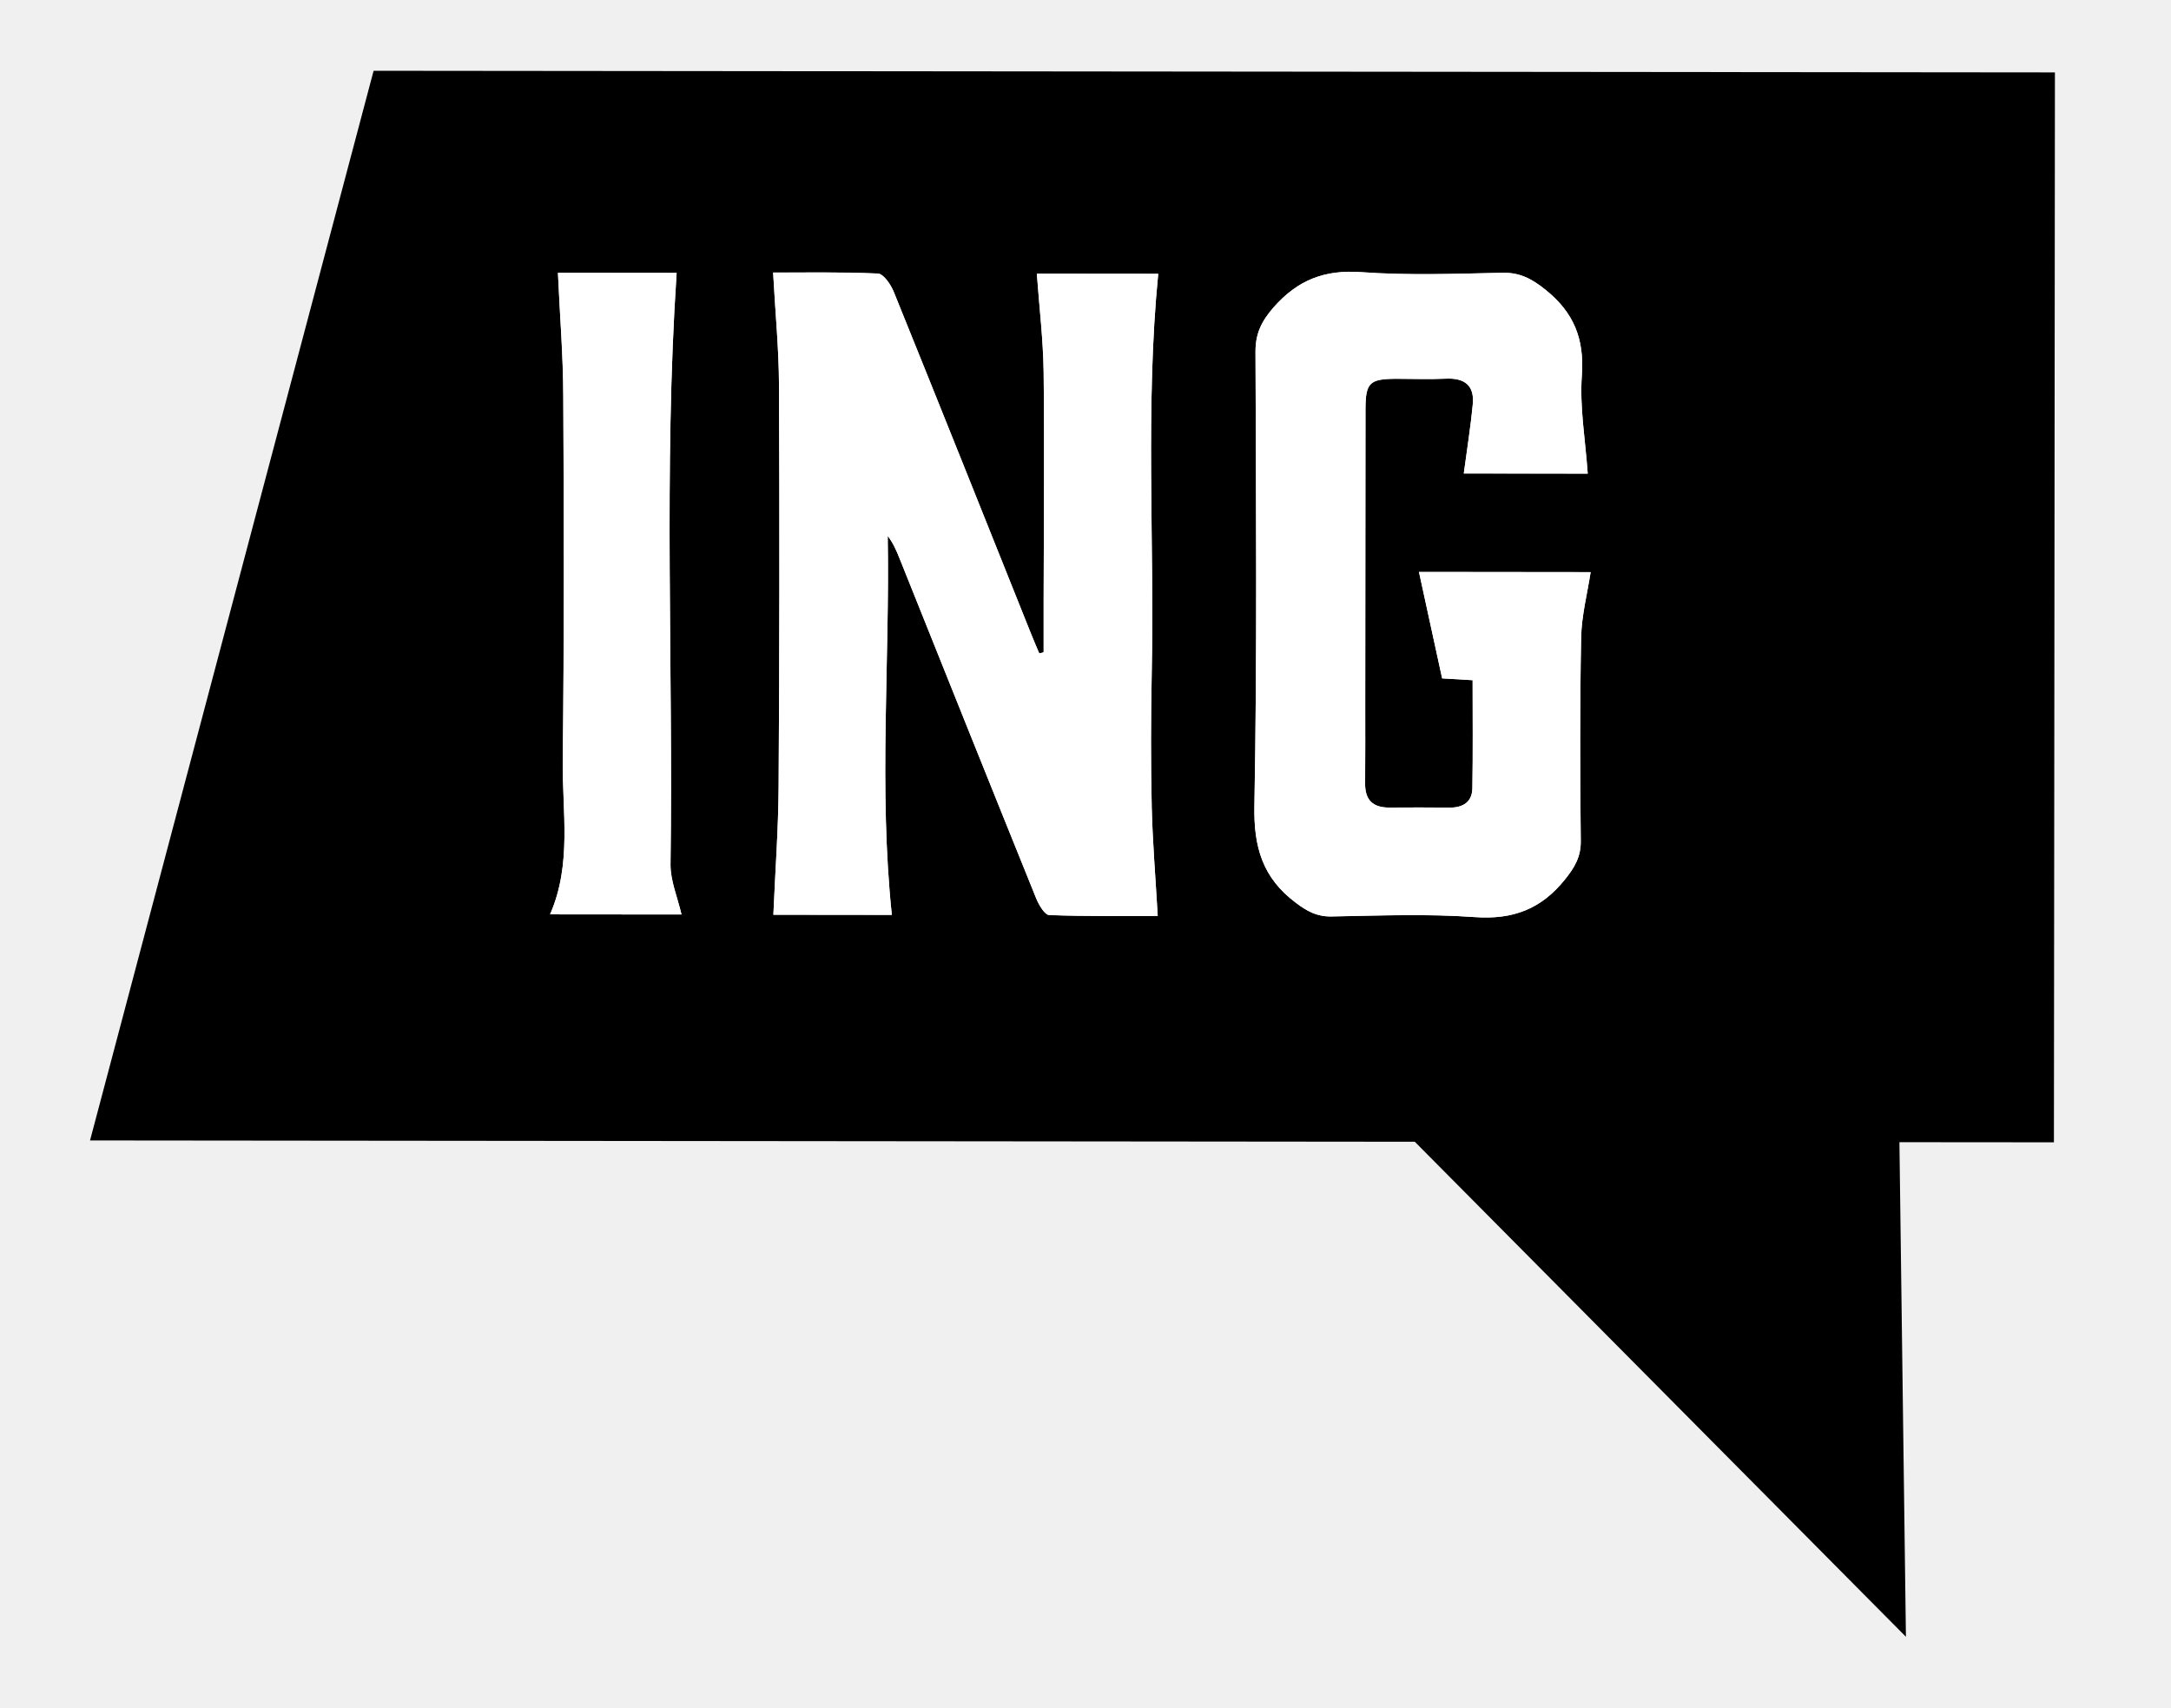
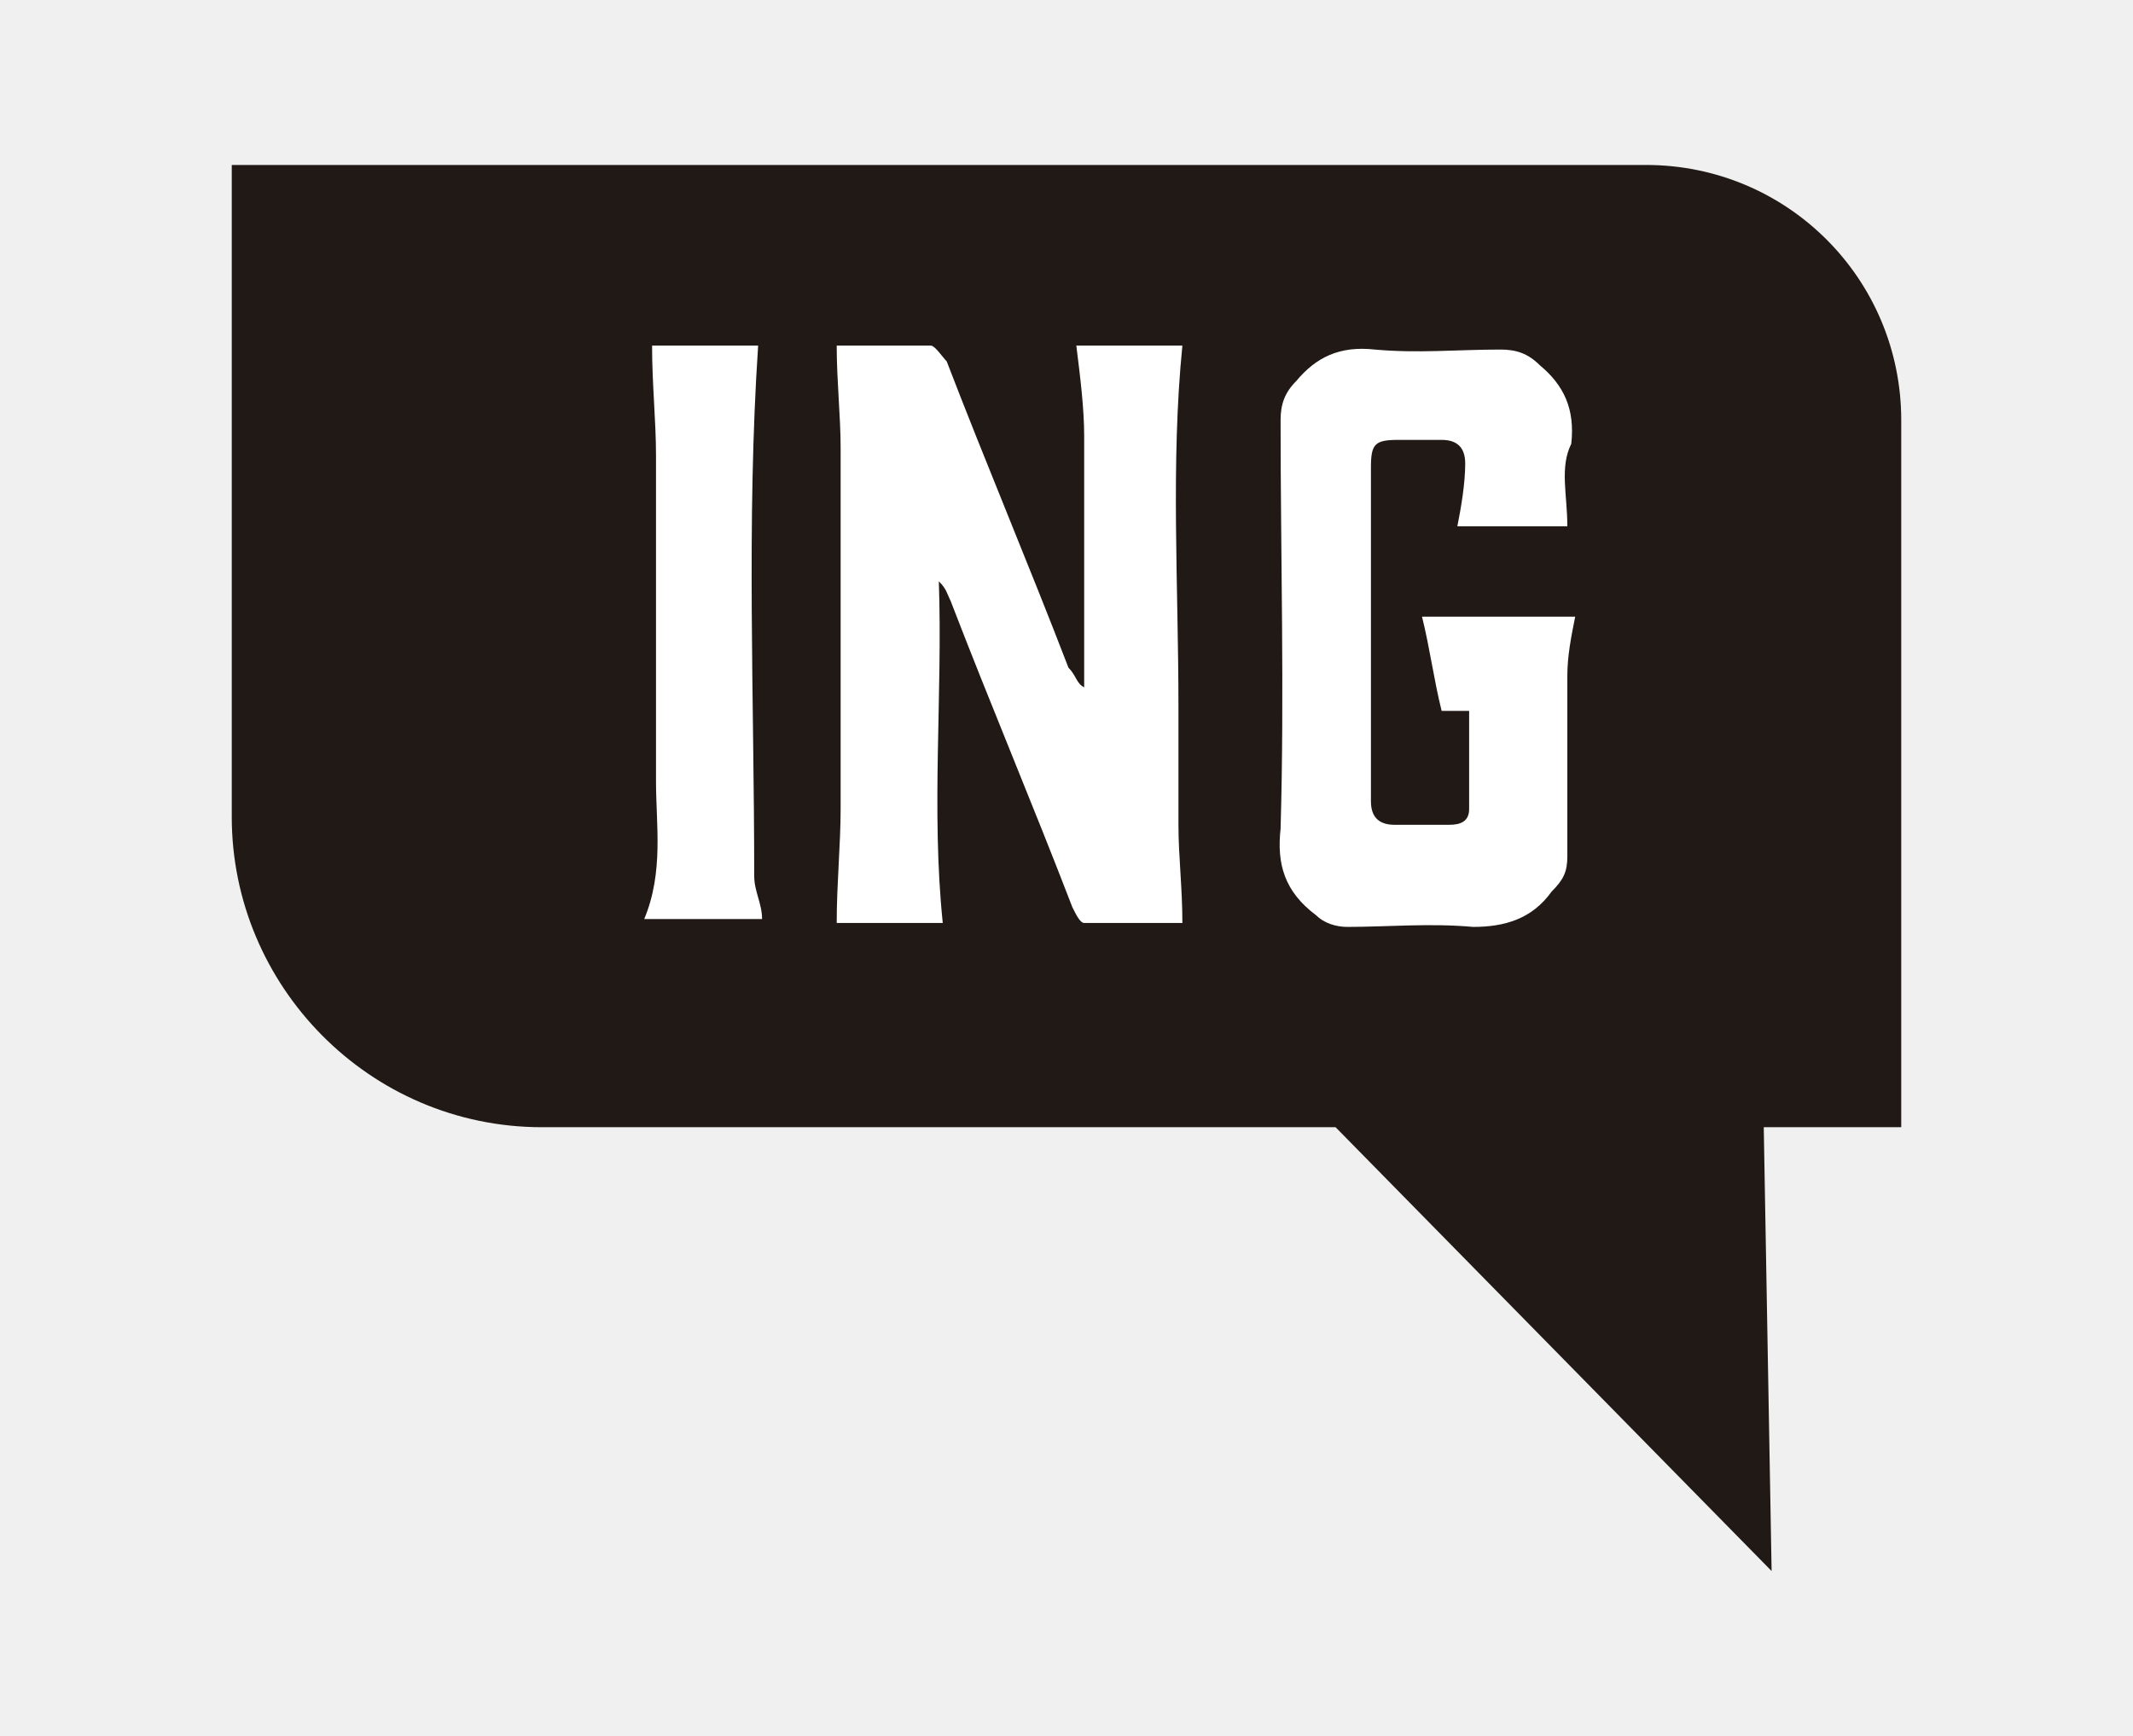
- <svg xmlns="http://www.w3.org/2000/svg" version="1.1" baseProfile="basic" id="Capa_1" x="0px" y="0px" width="34.75px" height="27.333px" viewBox="0 0 34.75 27.333" xml:space="preserve">
+ <svg xmlns="http://www.w3.org/2000/svg" version="1.1" id="Capa_1" x="0px" y="0px" viewBox="0 0 54.3 44.2" enable-background="new 0 0 54.3 44.2" xml:space="preserve">
  <g>
-     <path d="M1.441,18.256l21.205,0.021l7.861,7.924l-0.104-7.917l2.473,0.002l0.016-17.127L5.98,1.133L1.441,18.256z M20.096,5.629   c0-0.292,0.098-0.489,0.291-0.71c0.385-0.436,0.812-0.604,1.4-0.562c0.748,0.054,1.504,0.026,2.256,0.01   c0.283-0.007,0.473,0.094,0.691,0.269c0.459,0.366,0.627,0.79,0.586,1.373c-0.037,0.506,0.055,1.021,0.094,1.573   C24.773,7.58,24.086,7.58,23.43,7.579C23.48,7.2,23.539,6.84,23.574,6.477c0.031-0.301-0.125-0.429-0.43-0.415   c-0.262,0.013-0.523,0.002-0.787,0.002c-0.436,0.001-0.498,0.061-0.5,0.484c-0.002,1.591-0.002,3.182-0.004,4.772   c0,0.406,0.002,0.812-0.002,1.219c-0.004,0.269,0.125,0.392,0.393,0.389c0.32-0.003,0.639-0.002,0.959,0.001   c0.213,0.001,0.361-0.088,0.365-0.309c0.01-0.572,0.004-1.145,0.004-1.731c-0.178-0.011-0.322-0.02-0.488-0.029   c-0.123-0.562-0.244-1.118-0.371-1.704c0.945,0.001,1.84,0.002,2.748,0.003c-0.055,0.353-0.146,0.7-0.152,1.049   c-0.021,1.083-0.018,2.166-0.006,3.249c0.004,0.257-0.096,0.427-0.254,0.623c-0.381,0.475-0.834,0.645-1.445,0.601   c-0.76-0.055-1.527-0.023-2.291-0.01c-0.234,0.004-0.391-0.083-0.572-0.22c-0.531-0.398-0.674-0.891-0.662-1.545   C20.123,10.48,20.104,8.054,20.096,5.629z M14.053,4.378c0.09,0.005,0.207,0.178,0.254,0.295c0.736,1.818,1.465,3.642,2.193,5.463   c0.043,0.108,0.09,0.216,0.135,0.323c0.023-0.006,0.047-0.012,0.07-0.018c0-0.277,0-0.555,0-0.831c0.002-1.219,0.014-2.438,0-3.655   c-0.008-0.521-0.07-1.043-0.109-1.575c0.629,0.001,1.32,0.002,1.943,0.002c-0.209,2.132-0.059,4.27-0.104,6.401   c-0.014,0.71-0.016,1.421,0,2.132c0.014,0.566,0.061,1.133,0.096,1.746c-0.523,0-1.131,0.009-1.736-0.014   c-0.074-0.003-0.166-0.162-0.209-0.266c-0.736-1.819-1.465-3.641-2.195-5.462c-0.047-0.115-0.096-0.229-0.182-0.341   c0.035,2.02-0.146,4.041,0.066,6.066c-0.609,0-1.299-0.001-1.896-0.002c0.029-0.69,0.08-1.368,0.084-2.047   c0.014-2.144,0.016-4.287,0.006-6.431c-0.002-0.589-0.061-1.178-0.094-1.803C12.879,4.363,13.467,4.351,14.053,4.378z M10.83,4.368   c-0.211,3.158-0.053,6.316-0.098,9.471c-0.002,0.26,0.111,0.521,0.176,0.8c-0.691-0.001-1.381-0.001-2.104-0.002   c0.354-0.807,0.193-1.648,0.203-2.473c0.023-1.94,0.02-3.88,0.008-5.82C9.014,5.688,8.959,5.032,8.93,4.366   C9.549,4.367,10.221,4.367,10.83,4.368z" />
-     <path fill="#FFFFFF" d="M20.74,14.45c0.182,0.137,0.338,0.224,0.572,0.22c0.764-0.014,1.531-0.045,2.291,0.01   c0.611,0.044,1.064-0.126,1.445-0.601c0.158-0.196,0.258-0.366,0.254-0.623c-0.012-1.083-0.016-2.166,0.006-3.249   c0.006-0.349,0.098-0.696,0.152-1.049c-0.908-0.001-1.803-0.002-2.748-0.003c0.127,0.586,0.248,1.143,0.371,1.704   c0.166,0.01,0.311,0.019,0.488,0.029c0,0.587,0.006,1.159-0.004,1.731c-0.004,0.221-0.152,0.31-0.365,0.309   c-0.32-0.003-0.639-0.004-0.959-0.001c-0.268,0.003-0.396-0.12-0.393-0.389c0.004-0.406,0.002-0.812,0.002-1.219   c0.002-1.591,0.002-3.182,0.004-4.772c0.002-0.424,0.064-0.483,0.5-0.484c0.264,0,0.525,0.011,0.787-0.002   c0.305-0.014,0.461,0.114,0.43,0.415C23.539,6.84,23.48,7.2,23.43,7.579c0.656,0.001,1.344,0.001,1.984,0.002   c-0.039-0.553-0.131-1.067-0.094-1.573c0.041-0.583-0.127-1.007-0.586-1.373c-0.219-0.175-0.408-0.275-0.691-0.269   c-0.752,0.017-1.508,0.044-2.256-0.01c-0.588-0.042-1.016,0.127-1.4,0.562c-0.193,0.221-0.291,0.418-0.291,0.71   c0.008,2.425,0.027,4.852-0.018,7.276C20.066,13.56,20.209,14.052,20.74,14.45z" />
-     <path fill="#FFFFFF" d="M12.463,12.597c-0.004,0.679-0.055,1.356-0.084,2.047c0.598,0.001,1.287,0.002,1.896,0.002   c-0.213-2.025-0.031-4.047-0.066-6.066c0.086,0.112,0.135,0.226,0.182,0.341c0.73,1.821,1.459,3.643,2.195,5.462   c0.043,0.104,0.135,0.263,0.209,0.266c0.605,0.022,1.213,0.014,1.736,0.014c-0.035-0.613-0.082-1.18-0.096-1.746   c-0.016-0.711-0.014-1.422,0-2.132c0.045-2.132-0.105-4.27,0.104-6.401c-0.623,0-1.314-0.001-1.943-0.002   c0.039,0.532,0.102,1.054,0.109,1.575c0.014,1.218,0.002,2.437,0,3.655c0,0.276,0,0.554,0,0.831   c-0.023,0.006-0.047,0.012-0.07,0.018c-0.045-0.107-0.092-0.215-0.135-0.323c-0.729-1.821-1.457-3.645-2.193-5.463   c-0.047-0.117-0.164-0.29-0.254-0.295c-0.586-0.027-1.174-0.015-1.678-0.015c0.033,0.625,0.092,1.214,0.094,1.803   C12.479,8.31,12.477,10.453,12.463,12.597z" />
-     <path fill="#FFFFFF" d="M9.008,12.164c-0.01,0.824,0.15,1.666-0.203,2.473c0.723,0.001,1.412,0.001,2.104,0.002   c-0.064-0.278-0.178-0.54-0.176-0.8c0.045-3.154-0.113-6.312,0.098-9.471c-0.609-0.001-1.281-0.001-1.9-0.002   c0.029,0.666,0.084,1.321,0.086,1.978C9.027,8.284,9.031,10.224,9.008,12.164z" />
+     <g>
+       <path fill="#211915" d="M41.9,4.2h-36v16.6c0,4.3,3.5,7.9,7.9,7.9h20.2L45.1,40l-0.2-11.3h3.5v-18C48.4,7.1,45.5,4.2,41.9,4.2z" />
+     </g>
+     <g>
+       <path fill="#FFFFFF" d="M39.9,13.4c-0.9,0-1.9,0-2.8,0c0.1-0.5,0.2-1.1,0.2-1.6c0-0.4-0.2-0.6-0.6-0.6c-0.4,0-0.7,0-1.1,0    c-0.6,0-0.7,0.1-0.7,0.7c0,2.3,0,4.6,0,6.8c0,0.6,0,1.2,0,1.7c0,0.4,0.2,0.6,0.6,0.6c0.5,0,0.9,0,1.4,0c0.3,0,0.5-0.1,0.5-0.4    c0-0.8,0-1.6,0-2.5c-0.3,0-0.5,0-0.7,0c-0.2-0.8-0.3-1.6-0.5-2.4c1.3,0,2.6,0,3.9,0c-0.1,0.5-0.2,1-0.2,1.5c0,1.5,0,3.1,0,4.6    c0,0.4-0.1,0.6-0.4,0.9c-0.5,0.7-1.2,0.9-2,0.9c-1.1-0.1-2.2,0-3.2,0c-0.3,0-0.6-0.1-0.8-0.3c-0.8-0.6-1-1.3-0.9-2.2    c0.1-3.5,0-6.9,0-10.4c0-0.4,0.1-0.7,0.4-1c0.5-0.6,1.1-0.9,2-0.8c1.1,0.1,2.1,0,3.2,0c0.4,0,0.7,0.1,1,0.4c0.6,0.5,0.9,1.1,0.8,2    C39.7,11.9,39.9,12.6,39.9,13.4z" />
+       <path fill="#FFFFFF" d="M27.6,17.5c0-0.4,0-0.8,0-1.2c0-1.7,0-3.5,0-5.2c0-0.7-0.1-1.5-0.2-2.3c0.9,0,1.9,0,2.7,0    c-0.3,3-0.1,6.1-0.1,9.2c0,1,0,2,0,3c0,0.8,0.1,1.6,0.1,2.5c-0.7,0-1.6,0-2.5,0c-0.1,0-0.2-0.2-0.3-0.4c-1-2.6-2.1-5.2-3.1-7.8    c-0.1-0.2-0.1-0.3-0.3-0.5c0.1,2.9-0.2,5.8,0.1,8.7c-0.9,0-1.8,0-2.7,0c0-1,0.1-2,0.1-2.9c0-3.1,0-6.1,0-9.2    c0-0.8-0.1-1.7-0.1-2.6c0.7,0,1.5,0,2.4,0c0.1,0,0.3,0.3,0.4,0.4c1,2.6,2.1,5.2,3.1,7.8C27.4,17.2,27.4,17.4,27.6,17.5    C27.5,17.5,27.6,17.5,27.6,17.5z" />
+       <path fill="#FFFFFF" d="M16.6,8.8c0.9,0,1.8,0,2.7,0c-0.3,4.5-0.1,9-0.1,13.5c0,0.4,0.2,0.7,0.2,1.1c-1,0-2,0-3,0    c0.5-1.2,0.3-2.4,0.3-3.5c0-2.8,0-5.5,0-8.3C16.7,10.7,16.6,9.8,16.6,8.8z" />
+     </g>
  </g>
</svg>
